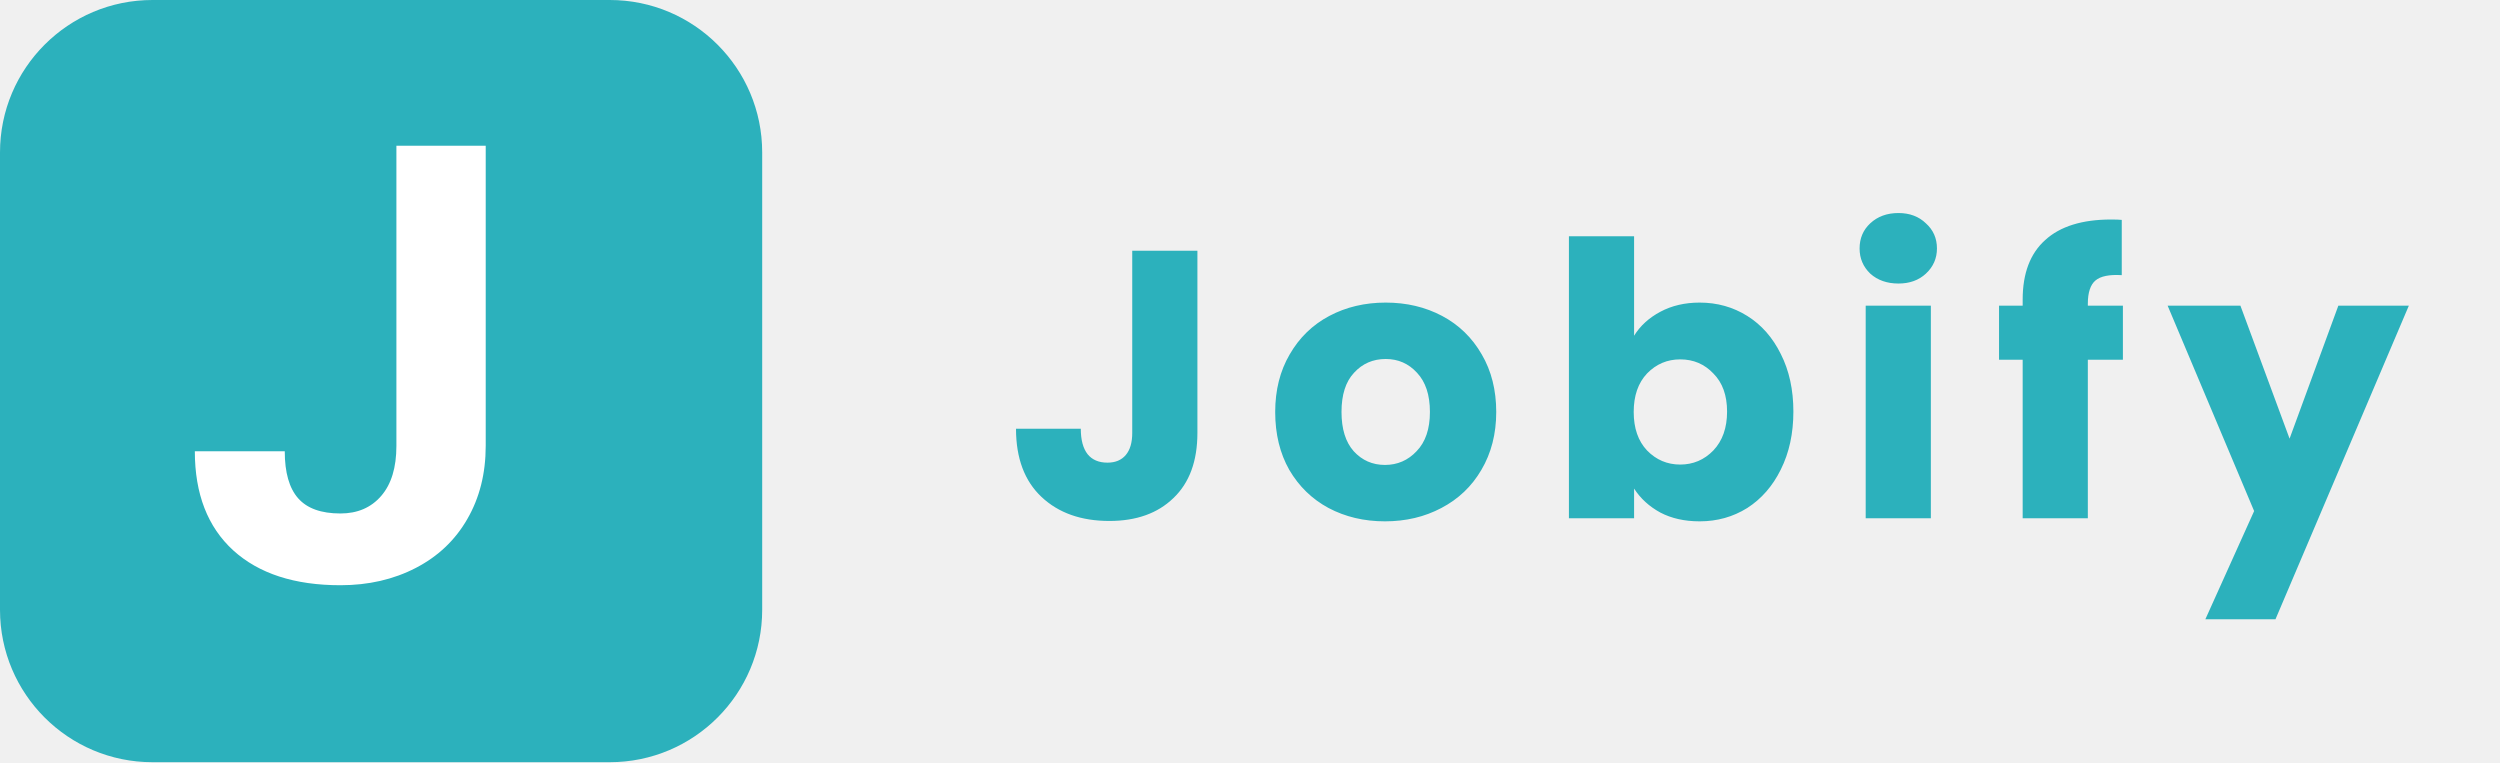
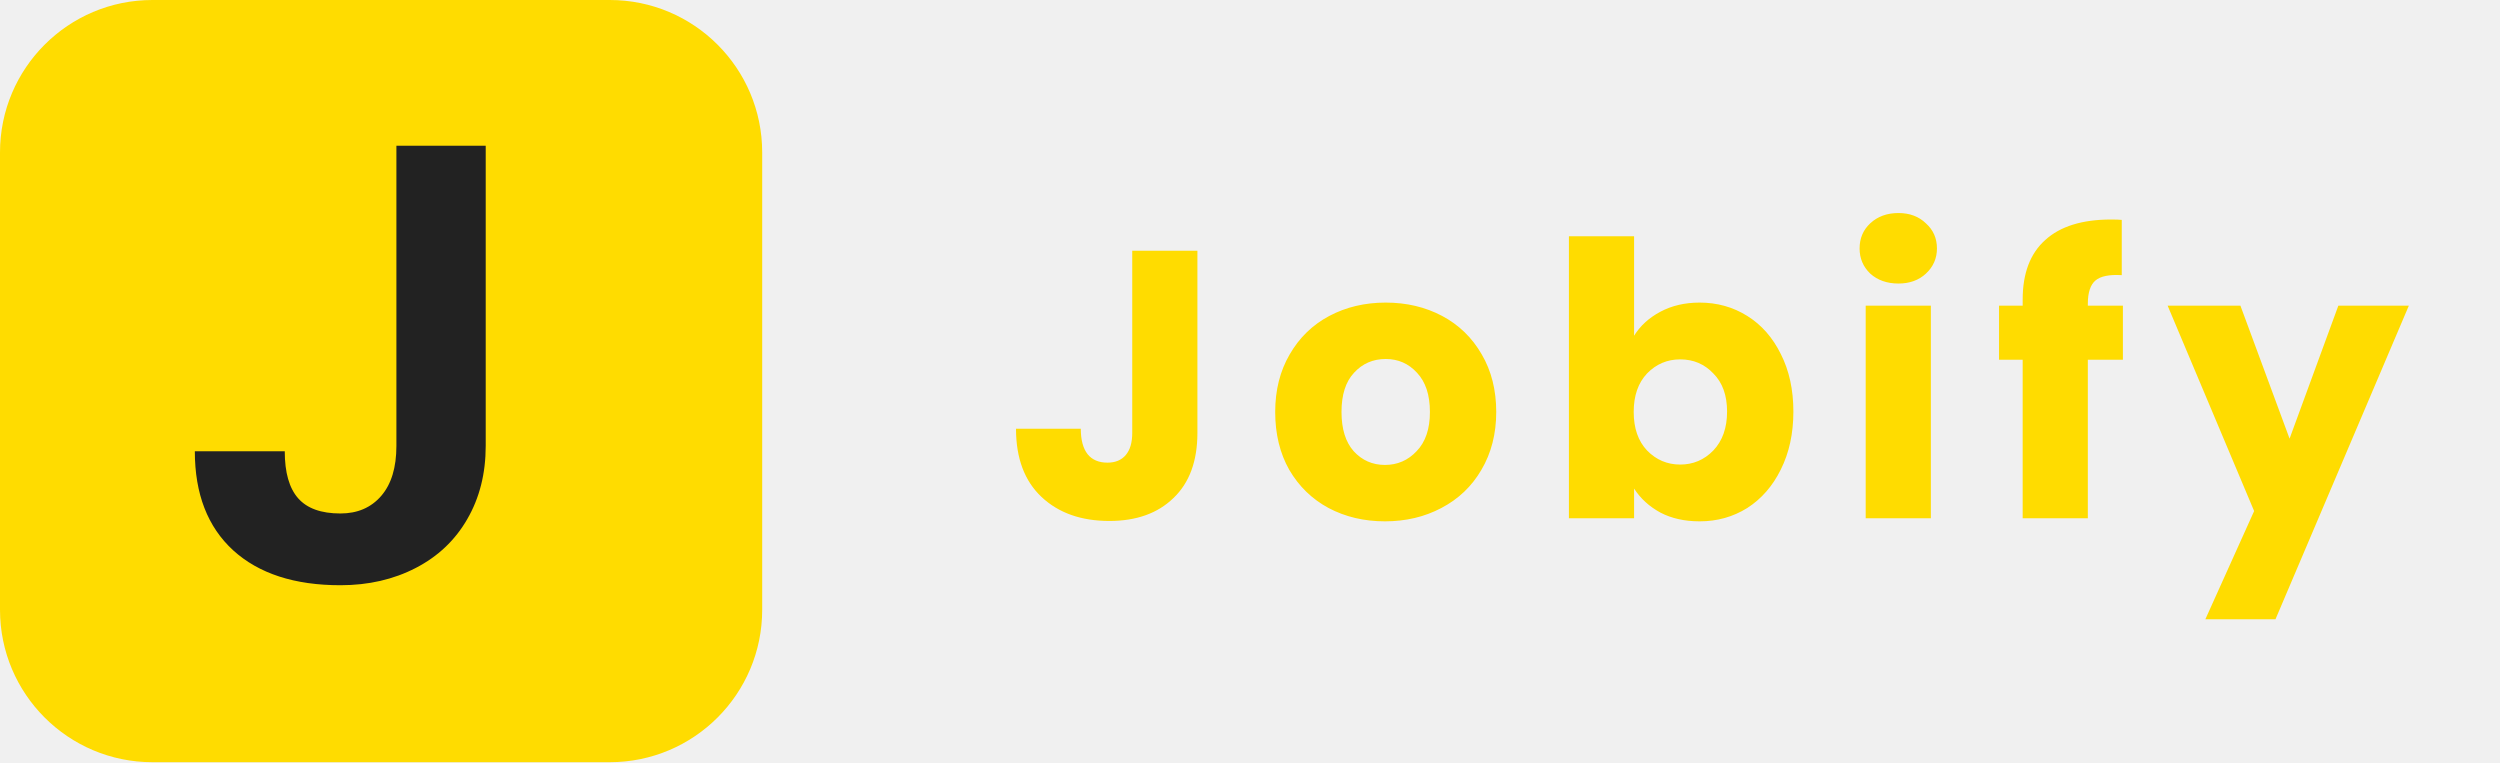
<svg xmlns="http://www.w3.org/2000/svg" width="164" height="50" viewBox="0 0 164 50" fill="none">
-   <path d="M78.55 16.45V28.4C78.55 30.25 78.025 31.675 76.975 32.675C75.942 33.675 74.542 34.175 72.775 34.175C70.925 34.175 69.442 33.65 68.325 32.6C67.208 31.55 66.65 30.058 66.65 28.125H70.9C70.9 28.858 71.05 29.417 71.35 29.8C71.65 30.167 72.083 30.35 72.65 30.35C73.167 30.35 73.567 30.183 73.85 29.85C74.133 29.517 74.275 29.033 74.275 28.4V16.45H78.55ZM90.853 34.2C89.487 34.2 88.253 33.908 87.153 33.325C86.07 32.742 85.212 31.908 84.578 30.825C83.962 29.742 83.653 28.475 83.653 27.025C83.653 25.592 83.97 24.333 84.603 23.25C85.237 22.15 86.103 21.308 87.203 20.725C88.303 20.142 89.537 19.85 90.903 19.85C92.27 19.85 93.503 20.142 94.603 20.725C95.703 21.308 96.57 22.15 97.203 23.25C97.837 24.333 98.153 25.592 98.153 27.025C98.153 28.458 97.828 29.725 97.178 30.825C96.545 31.908 95.67 32.742 94.553 33.325C93.453 33.908 92.22 34.2 90.853 34.2ZM90.853 30.5C91.67 30.5 92.362 30.2 92.928 29.6C93.511 29 93.803 28.142 93.803 27.025C93.803 25.908 93.52 25.05 92.953 24.45C92.403 23.85 91.72 23.55 90.903 23.55C90.07 23.55 89.378 23.85 88.828 24.45C88.278 25.033 88.003 25.892 88.003 27.025C88.003 28.142 88.27 29 88.803 29.6C89.353 30.2 90.037 30.5 90.853 30.5ZM107.196 22.025C107.596 21.375 108.171 20.85 108.921 20.45C109.671 20.05 110.529 19.85 111.496 19.85C112.646 19.85 113.688 20.142 114.621 20.725C115.554 21.308 116.288 22.142 116.821 23.225C117.371 24.308 117.646 25.567 117.646 27C117.646 28.433 117.371 29.7 116.821 30.8C116.288 31.883 115.554 32.725 114.621 33.325C113.688 33.908 112.646 34.2 111.496 34.2C110.513 34.2 109.654 34.008 108.921 33.625C108.188 33.225 107.613 32.7 107.196 32.05V34H102.921V15.5H107.196V22.025ZM113.296 27C113.296 25.933 112.996 25.1 112.396 24.5C111.813 23.883 111.088 23.575 110.221 23.575C109.371 23.575 108.646 23.883 108.046 24.5C107.463 25.117 107.171 25.958 107.171 27.025C107.171 28.092 107.463 28.933 108.046 29.55C108.646 30.167 109.371 30.475 110.221 30.475C111.071 30.475 111.796 30.167 112.396 29.55C112.996 28.917 113.296 28.067 113.296 27ZM124.539 18.6C123.789 18.6 123.172 18.383 122.689 17.95C122.222 17.5 121.989 16.95 121.989 16.3C121.989 15.633 122.222 15.083 122.689 14.65C123.172 14.2 123.789 13.975 124.539 13.975C125.272 13.975 125.872 14.2 126.339 14.65C126.822 15.083 127.064 15.633 127.064 16.3C127.064 16.95 126.822 17.5 126.339 17.95C125.872 18.383 125.272 18.6 124.539 18.6ZM126.664 20.05V34H122.389V20.05H126.664ZM139.262 23.6H136.962V34H132.687V23.6H131.137V20.05H132.687V19.65C132.687 17.933 133.179 16.633 134.162 15.75C135.145 14.85 136.587 14.4 138.487 14.4C138.804 14.4 139.037 14.408 139.187 14.425V18.05C138.37 18 137.795 18.117 137.462 18.4C137.129 18.683 136.962 19.192 136.962 19.925V20.05H139.262V23.6ZM158.021 20.05L149.271 40.625H144.671L147.871 33.525L142.196 20.05H146.971L150.196 28.775L153.396 20.05H158.021Z" fill="#2CB1BC" />
-   <rect width="50" height="50" rx="10" fill="#2CB1BC" />
-   <path d="M26.004 9.562H31.863V29.25C31.863 31.06 31.46 32.661 30.652 34.055C29.858 35.435 28.732 36.503 27.273 37.258C25.815 38.013 24.168 38.391 22.332 38.391C19.324 38.391 16.98 37.629 15.301 36.105C13.621 34.569 12.781 32.401 12.781 29.602H18.68C18.68 30.995 18.973 32.023 19.559 32.688C20.145 33.352 21.069 33.684 22.332 33.684C23.452 33.684 24.344 33.3 25.008 32.531C25.672 31.763 26.004 30.669 26.004 29.25V9.562Z" fill="white" />
+   <path d="M78.55 16.45V28.4C78.55 30.25 78.025 31.675 76.975 32.675C75.942 33.675 74.542 34.175 72.775 34.175C70.925 34.175 69.442 33.65 68.325 32.6C67.208 31.55 66.65 30.058 66.65 28.125H70.9C70.9 28.858 71.05 29.417 71.35 29.8C71.65 30.167 72.083 30.35 72.65 30.35C73.167 30.35 73.567 30.183 73.85 29.85C74.133 29.517 74.275 29.033 74.275 28.4V16.45H78.55ZM90.853 34.2C89.487 34.2 88.253 33.908 87.153 33.325C86.07 32.742 85.212 31.908 84.578 30.825C83.962 29.742 83.653 28.475 83.653 27.025C83.653 25.592 83.97 24.333 84.603 23.25C85.237 22.15 86.103 21.308 87.203 20.725C88.303 20.142 89.537 19.85 90.903 19.85C92.27 19.85 93.503 20.142 94.603 20.725C95.703 21.308 96.57 22.15 97.203 23.25C97.837 24.333 98.153 25.592 98.153 27.025C98.153 28.458 97.828 29.725 97.178 30.825C96.545 31.908 95.67 32.742 94.553 33.325C93.453 33.908 92.22 34.2 90.853 34.2ZM90.853 30.5C91.67 30.5 92.362 30.2 92.928 29.6C93.511 29 93.803 28.142 93.803 27.025C93.803 25.908 93.52 25.05 92.953 24.45C92.403 23.85 91.72 23.55 90.903 23.55C90.07 23.55 89.378 23.85 88.828 24.45C88.278 25.033 88.003 25.892 88.003 27.025C88.003 28.142 88.27 29 88.803 29.6C89.353 30.2 90.037 30.5 90.853 30.5ZM107.196 22.025C107.596 21.375 108.171 20.85 108.921 20.45C109.671 20.05 110.529 19.85 111.496 19.85C112.646 19.85 113.688 20.142 114.621 20.725C115.554 21.308 116.288 22.142 116.821 23.225C117.371 24.308 117.646 25.567 117.646 27C117.646 28.433 117.371 29.7 116.821 30.8C116.288 31.883 115.554 32.725 114.621 33.325C113.688 33.908 112.646 34.2 111.496 34.2C110.513 34.2 109.654 34.008 108.921 33.625C108.188 33.225 107.613 32.7 107.196 32.05V34H102.921V15.5H107.196V22.025ZM113.296 27C113.296 25.933 112.996 25.1 112.396 24.5C111.813 23.883 111.088 23.575 110.221 23.575C109.371 23.575 108.646 23.883 108.046 24.5C107.463 25.117 107.171 25.958 107.171 27.025C107.171 28.092 107.463 28.933 108.046 29.55C108.646 30.167 109.371 30.475 110.221 30.475C111.071 30.475 111.796 30.167 112.396 29.55C112.996 28.917 113.296 28.067 113.296 27ZM124.539 18.6C123.789 18.6 123.172 18.383 122.689 17.95C122.222 17.5 121.989 16.95 121.989 16.3C121.989 15.633 122.222 15.083 122.689 14.65C123.172 14.2 123.789 13.975 124.539 13.975C125.272 13.975 125.872 14.2 126.339 14.65C126.822 15.083 127.064 15.633 127.064 16.3C127.064 16.95 126.822 17.5 126.339 17.95C125.872 18.383 125.272 18.6 124.539 18.6ZM126.664 20.05V34H122.389V20.05H126.664ZM139.262 23.6H136.962V34H132.687V23.6H131.137V20.05H132.687V19.65C132.687 17.933 133.179 16.633 134.162 15.75C135.145 14.85 136.587 14.4 138.487 14.4C138.804 14.4 139.037 14.408 139.187 14.425V18.05C138.37 18 137.795 18.117 137.462 18.4C137.129 18.683 136.962 19.192 136.962 19.925V20.05H139.262V23.6ZM158.021 20.05L149.271 40.625H144.671L147.871 33.525L142.196 20.05H146.971L150.196 28.775L153.396 20.05H158.021Z" fill="#FFDC00" />
+   <rect width="50" height="50" rx="10" fill="#FFDC00" />
+   <path d="M26.004 9.562H31.863V29.25C31.863 31.06 31.46 32.661 30.652 34.055C29.858 35.435 28.732 36.503 27.273 37.258C25.815 38.013 24.168 38.391 22.332 38.391C19.324 38.391 16.98 37.629 15.301 36.105C13.621 34.569 12.781 32.401 12.781 29.602H18.68C18.68 30.995 18.973 32.023 19.559 32.688C20.145 33.352 21.069 33.684 22.332 33.684C23.452 33.684 24.344 33.3 25.008 32.531C25.672 31.763 26.004 30.669 26.004 29.25V9.562Z" fill="#222" />
</svg>
